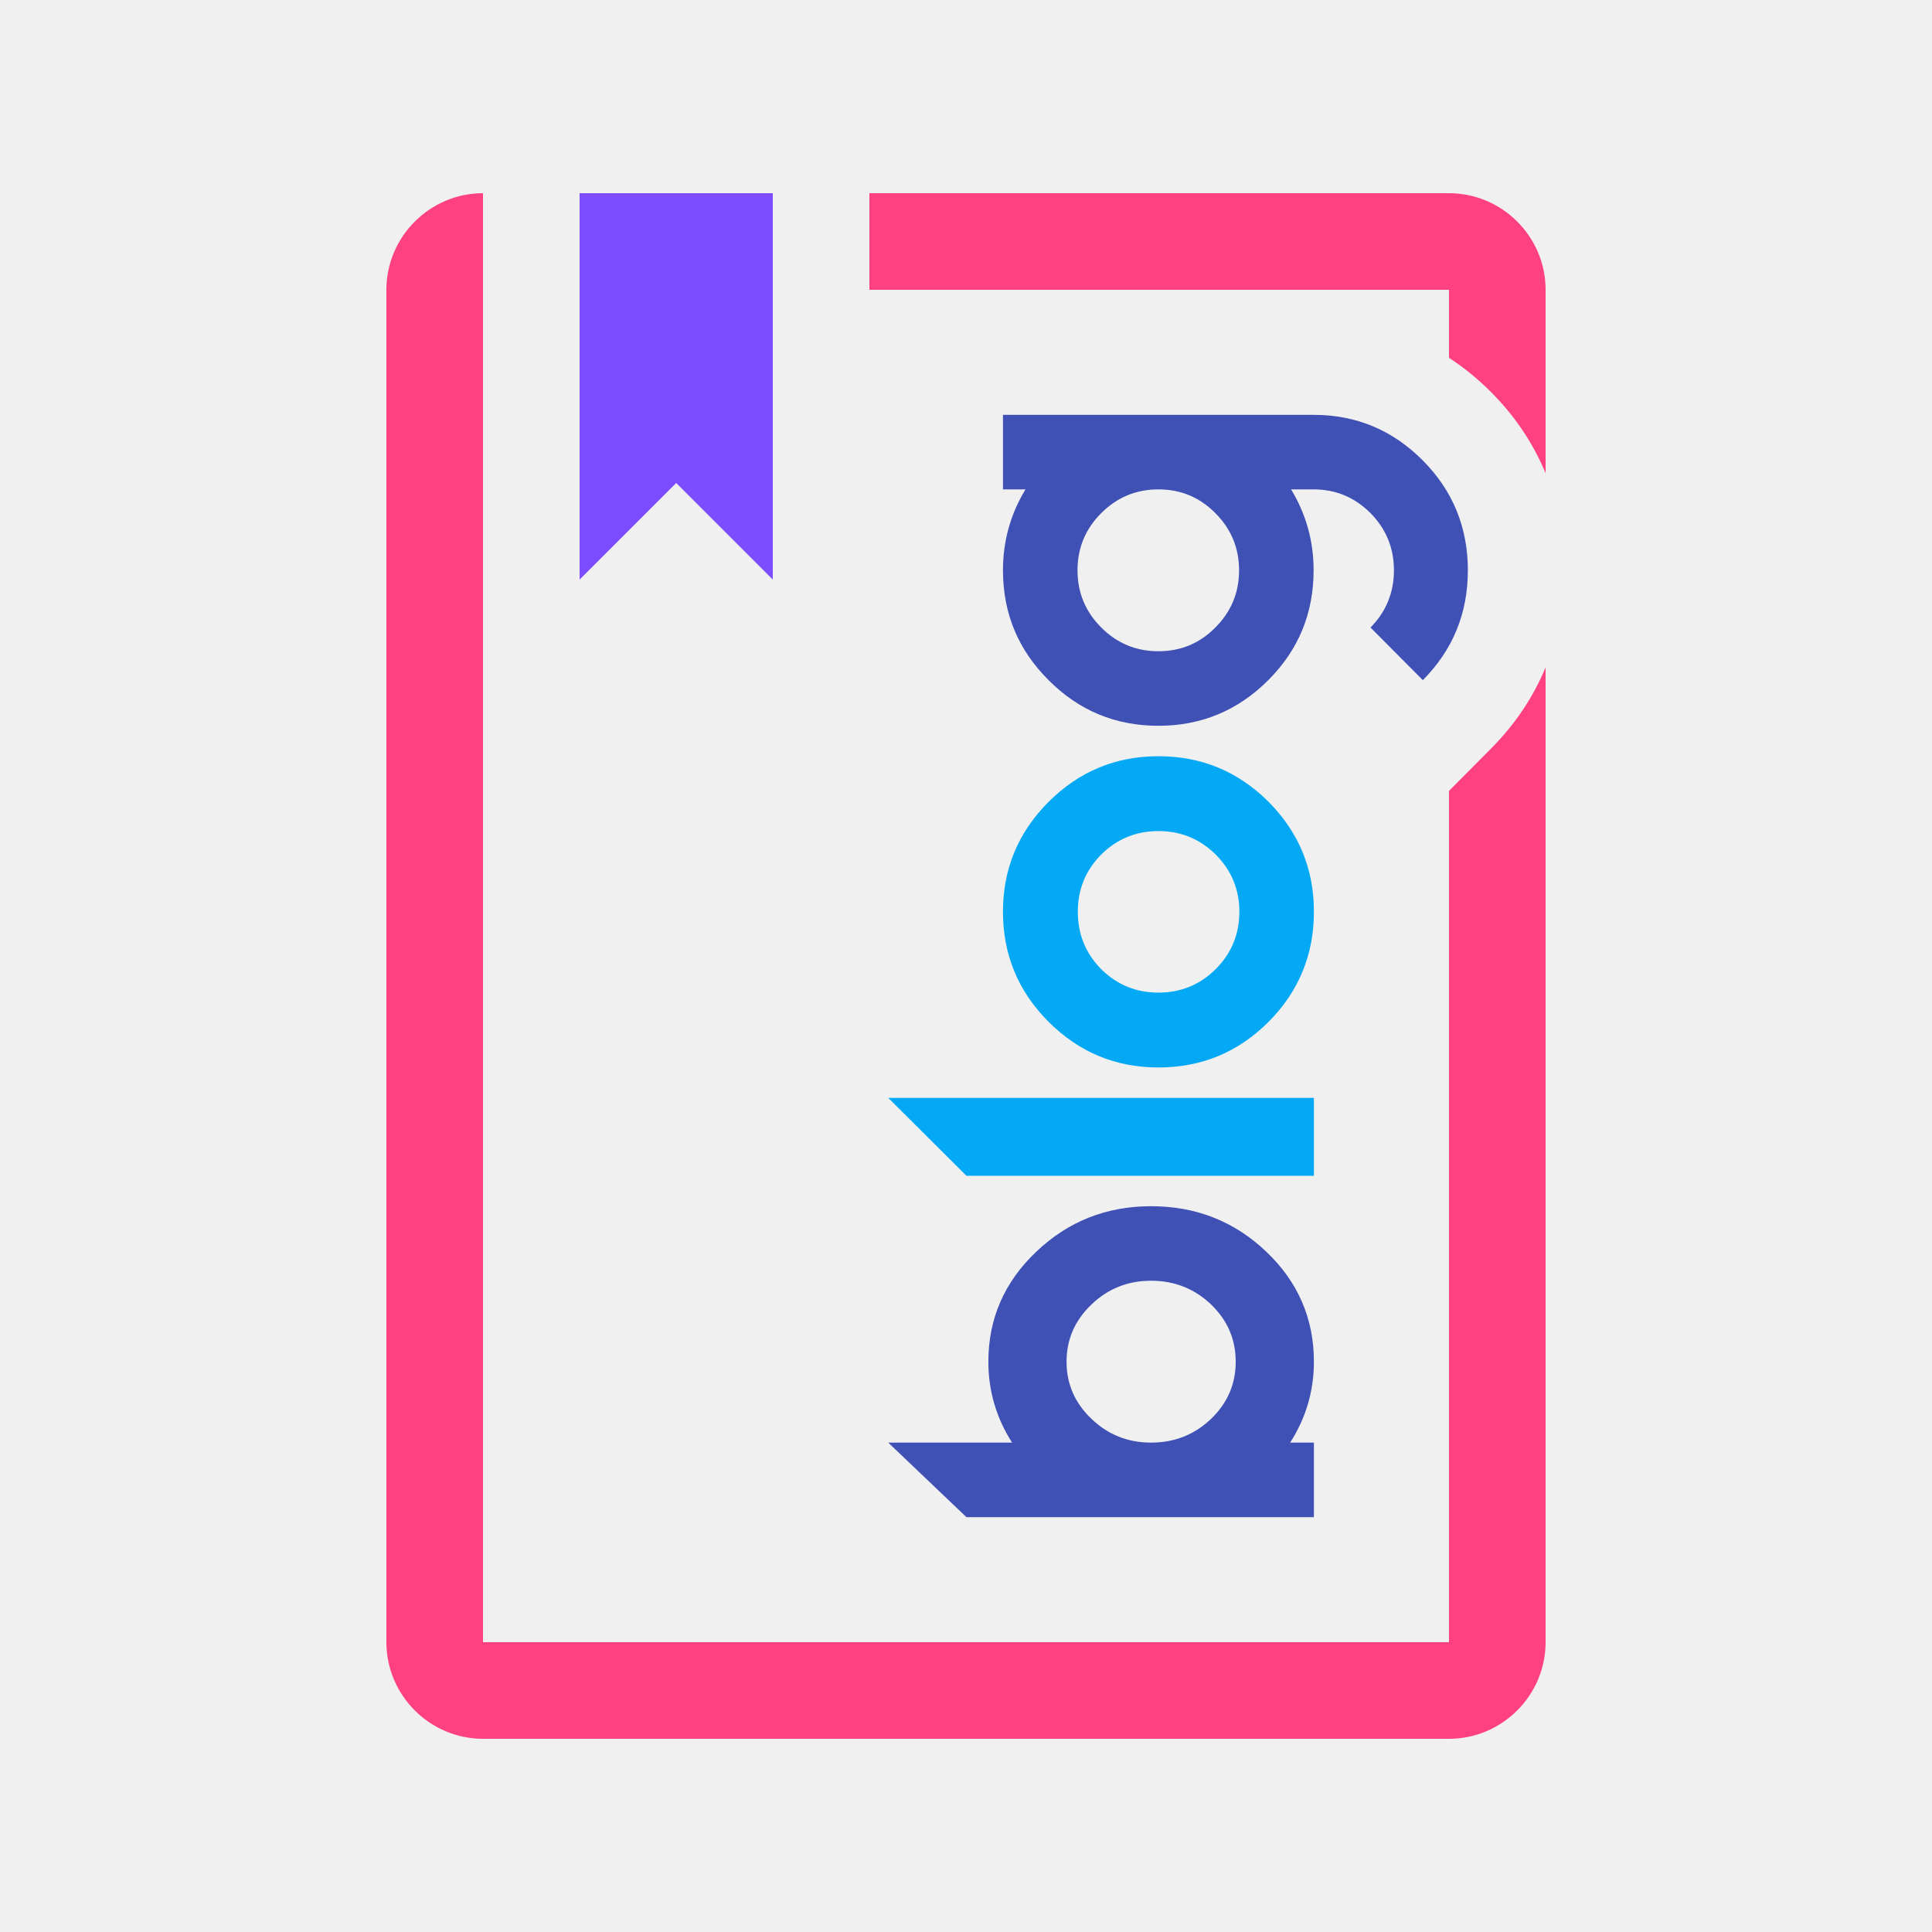
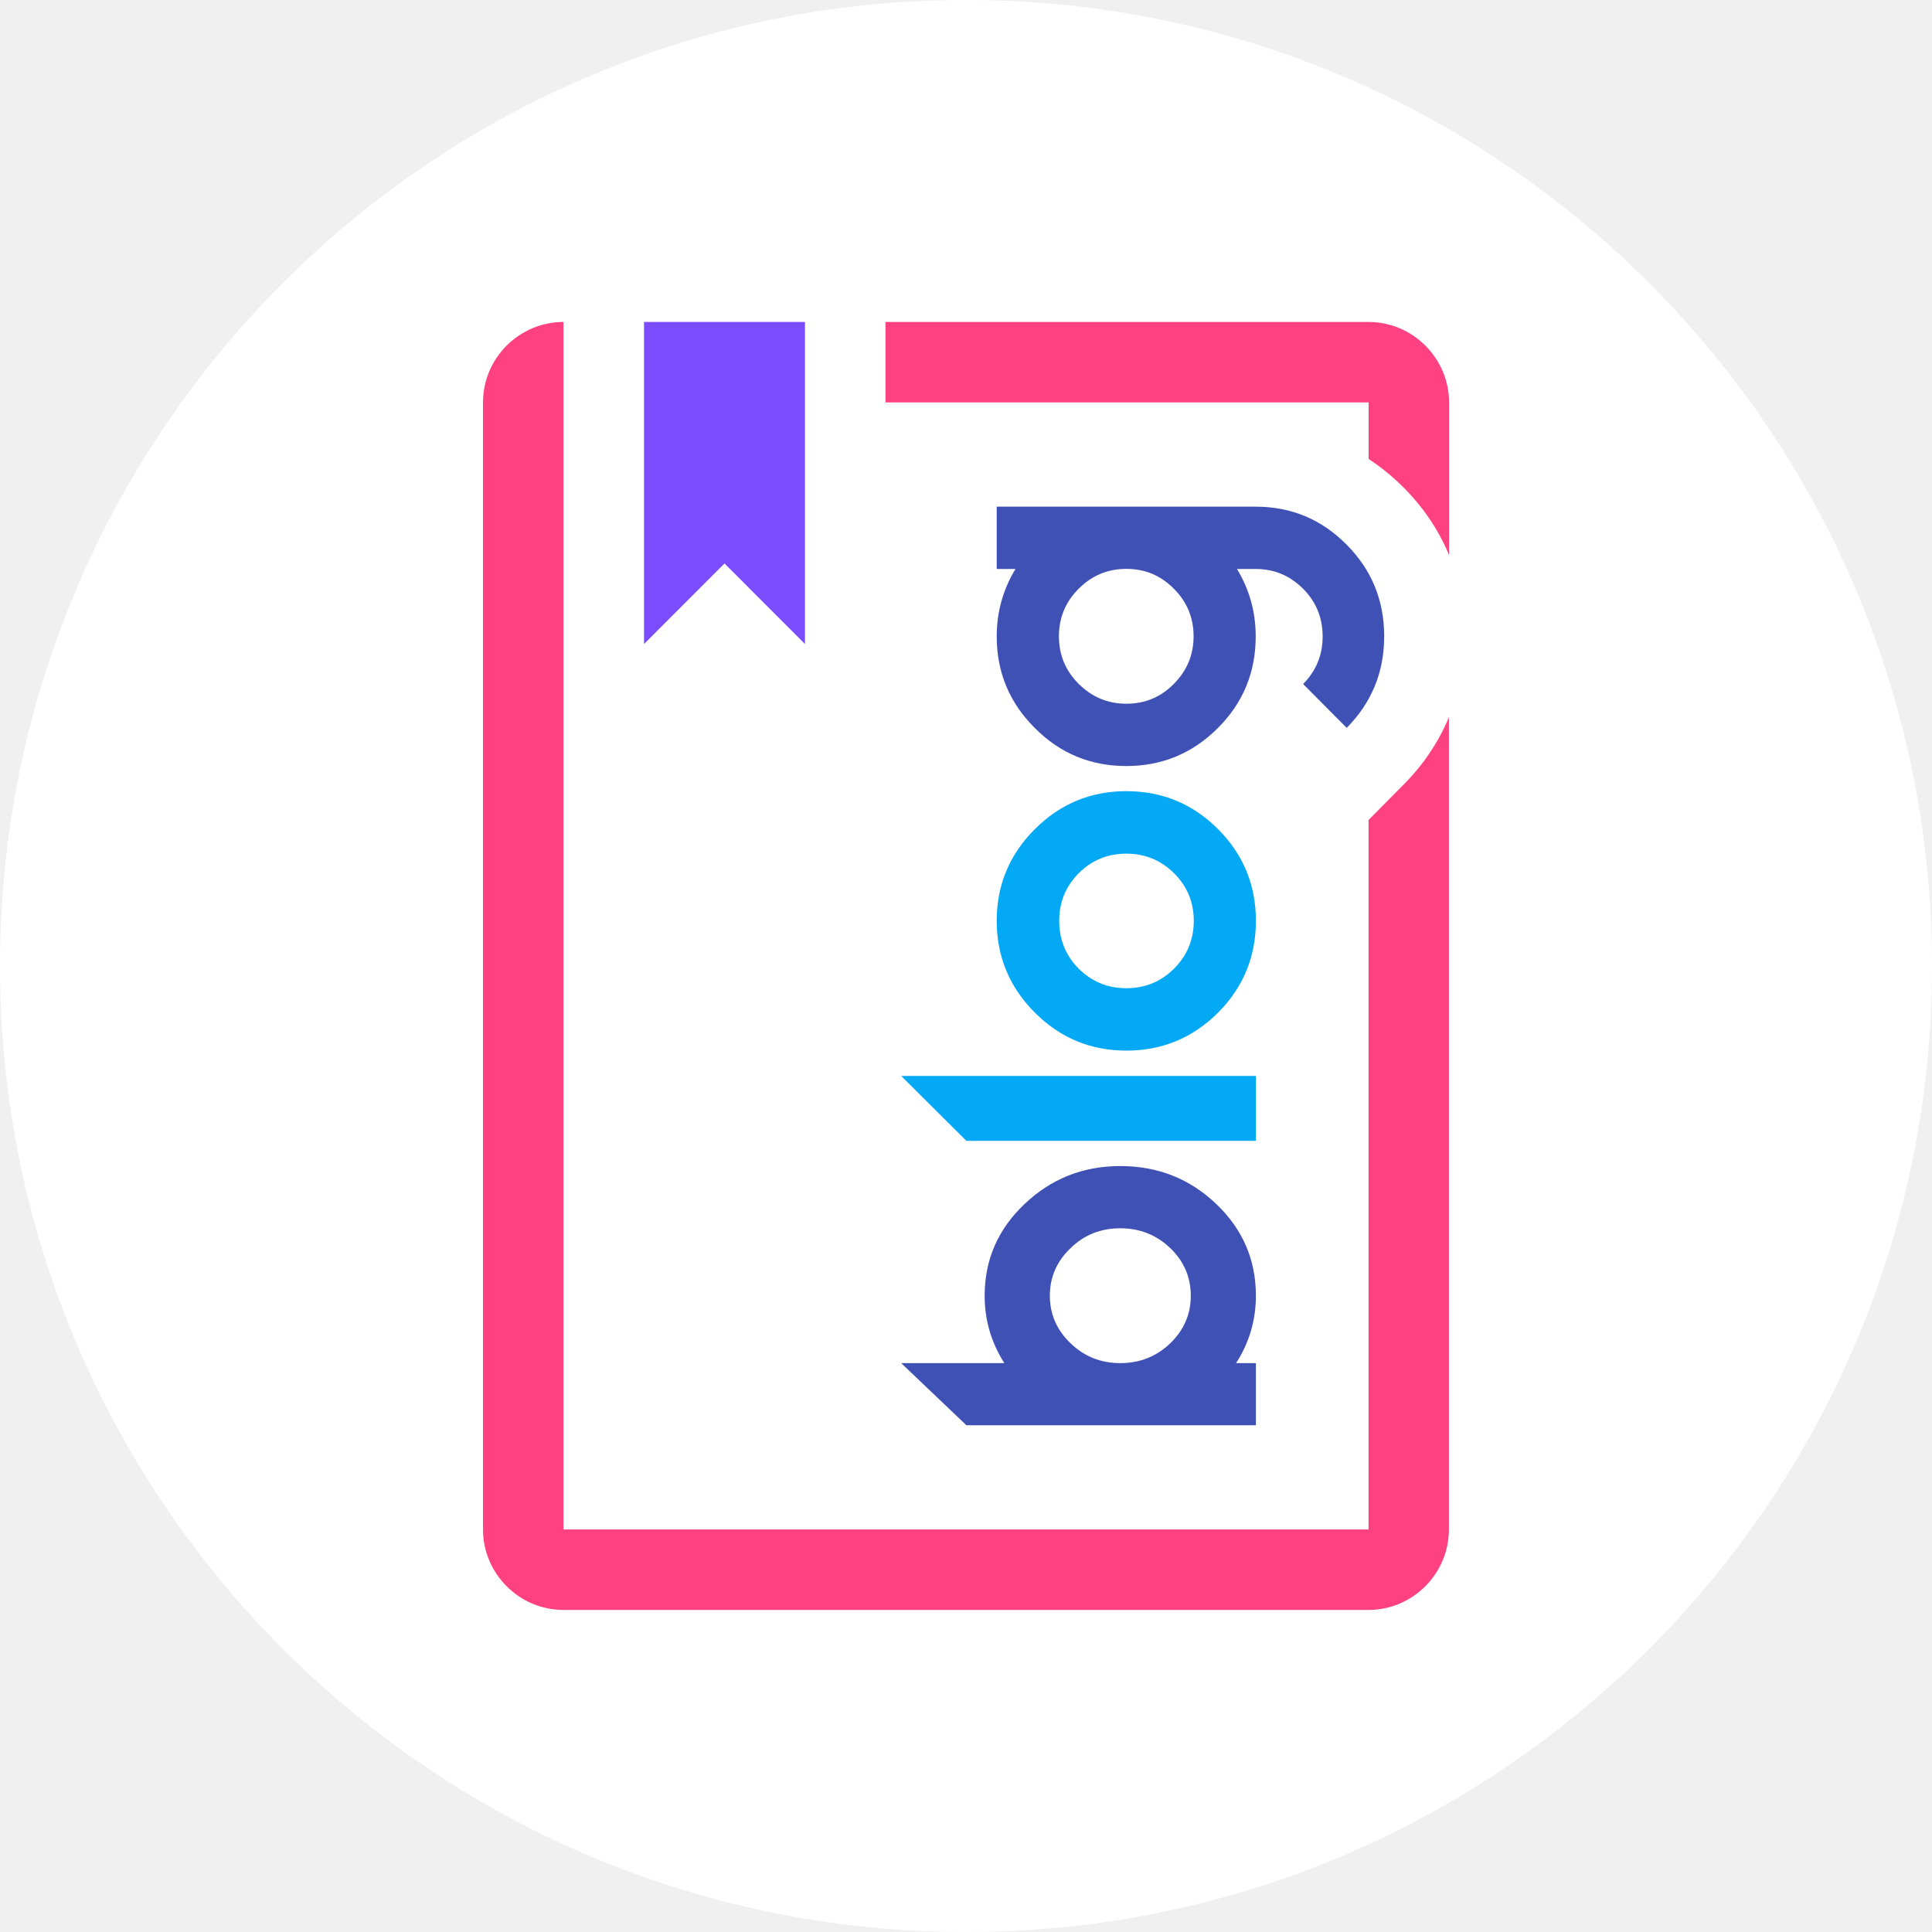
<svg xmlns="http://www.w3.org/2000/svg" version="1.1" x="0px" y="0px" viewBox="0 0 2000 2000" style="enable-background:new 0 0 2000 2000;" xml:space="preserve">
  <style type="text/css">
- 	.st0{fill:#FF4081;}
- 	.st1{fill:#3F51B5;}
- 	.st2{fill:#03A9F4;}
- 	.st3{fill:#7C4DFF;}
+ 	.st0{fill:#FFFFFF;}
+ 	.st1{fill:#FF4081;}
+ 	.st2{fill:#3F51B5;}
+ 	.st3{fill:#03A9F4;}
+ 	.st4{fill:#7C4DFF;}
</style>
-   <g id="Guideline">
- </g>
-   <g id="레이어_6">
-     <g>
-       <path class="st0" d="M1500,200H900v100h599.82c0.06,0.05,0.13,0.12,0.18,0.18v70.23c15.55,10.13,30.22,22.08,43.86,35.8    c24.59,24.76,43.42,52.94,56.14,83.69V300C1600,245,1555,200,1500,200z" />
-       <path class="st0" d="M1500,818.73l0,881.09c-0.05,0.06-0.12,0.13-0.18,0.18l-999.64,0c-0.06-0.05-0.13-0.12-0.18-0.18L500,350h0    V200c-55,0-100,45-100,100v1400c0,55,45,100,100,100h1000c55,0,100-45,100-100V690.89c-12.73,30.74-31.55,58.92-56.14,83.68    L1500,818.73z" />
-     </g>
-     <g>
-       <path class="st1" d="M1023.15,1409.61c0-44.51,16.49-82.41,49.45-113.7c32.97-31.5,72.65-47.24,119.05-47.24    c46.61,0,86.41,15.75,119.37,47.24c32.76,31.29,49.13,69.19,49.13,113.7c0,30.24-8.19,58.16-24.57,83.78h24.57v77.17h-359.69    l-80.95-77.17h128.19C1031.34,1467.77,1023.15,1439.84,1023.15,1409.61z M1253.7,1350.39c-17.21-16.38-37.9-24.57-62.05-24.57    c-24.14,0-44.72,8.19-61.73,24.57c-17.21,16.38-25.83,36.12-25.83,59.21c0,23.1,8.61,42.83,25.83,59.21    c17.01,16.38,37.59,24.57,61.73,24.57c24.15,0,44.83-8.19,62.05-24.57c17.01-16.38,25.51-36.11,25.51-59.21    C1279.21,1386.51,1270.71,1366.77,1253.7,1350.39z" />
-       <path class="st2" d="M1360.16,1136.54v80.63h-359.69l-80.95-80.63H1360.16z" />
-       <path class="st2" d="M1360.16,943.78c0,44.52-15.64,82.52-46.93,114.02c-31.5,31.5-69.5,47.24-114.02,47.24    c-44.3,0-82.21-15.75-113.7-47.24c-31.5-31.5-47.24-69.5-47.24-114.02c0-44.3,15.75-82.21,47.24-113.7    c31.5-31.5,69.4-47.24,113.7-47.24c44.52,0,82.52,15.75,114.02,47.24C1344.52,861.57,1360.16,899.48,1360.16,943.78z     M1115.75,943.78c0,23.31,8.09,43.15,24.25,59.53c16.38,16.17,36.12,24.25,59.21,24.25c23.1,0,42.84-8.08,59.21-24.25    c16.38-16.38,24.57-36.22,24.57-59.53c0-23.1-8.19-42.83-24.57-59.21c-16.38-16.17-36.11-24.25-59.21-24.25    c-23.1,0-42.84,8.09-59.21,24.25C1123.83,900.95,1115.75,920.68,1115.75,943.78z" />
-       <path class="st1" d="M1038.27,429.45h321.57c44.09,0,81.78,15.75,113.07,47.24c31.07,31.29,46.61,69.19,46.61,113.7    c0,44.52-15.54,82.42-46.61,113.7l-54.17-54.49c16.17-16.38,24.25-36.11,24.25-59.21c0-23.1-8.09-42.83-24.25-59.21    c-16.38-16.38-36.01-24.57-58.9-24.57h-23.31c15.54,25.62,23.31,53.54,23.31,83.78c0,44.52-15.64,82.42-46.93,113.7    c-31.5,31.5-69.39,47.24-113.7,47.24c-44.51,0-82.41-15.75-113.7-47.24c-31.5-31.28-47.24-69.18-47.24-113.7    c0-30.24,7.77-58.16,23.31-83.78h-23.31V429.45z M1282.68,590.39c0-23.1-8.19-42.83-24.57-59.21    c-16.17-16.38-35.8-24.57-58.9-24.57c-23.1,0-42.84,8.19-59.21,24.57c-16.38,16.38-24.57,36.12-24.57,59.21    c0,23.1,8.19,42.83,24.57,59.21c16.38,16.38,36.12,24.57,59.21,24.57c23.1,0,42.73-8.19,58.9-24.57    C1274.49,633.23,1282.68,613.49,1282.68,590.39z" />
-     </g>
-     <g id="레이어_7">
-       <polygon class="st3" points="600,200 600,600 700,500 800,600 800,200   " />
+   <g id="레이어_2">
+     <circle class="st0" cx="1000" cy="1000" r="1000" />
+   </g>
+   <g id="레이어_1">
+     <g id="Guideline">
+ 	</g>
+     <g id="레이어_6">
+       <g>
+         <path class="st1" d="M1416.7,333.3h-500v83.3h499.9c0.1,0,0.1,0.1,0.2,0.1v58.5c13,8.4,25.2,18.4,36.5,29.8     c20.5,20.6,36.2,44.1,46.8,69.7V416.7C1500,370.8,1462.5,333.3,1416.7,333.3z" />
+         <path class="st1" d="M1416.7,848.9v734.2c0,0.1-0.1,0.1-0.2,0.2h-833c0,0-0.1-0.1-0.2-0.2l0-1124.8l0,0v-125     c-45.8,0-83.3,37.5-83.3,83.3v1166.7c0,45.8,37.5,83.3,83.3,83.3h833.3c45.8,0,83.3-37.5,83.3-83.3V742.4     c-10.6,25.6-26.3,49.1-46.8,69.7L1416.7,848.9z" />
+       </g>
+       <g>
+         <path class="st2" d="M1019.3,1341.3c0-37.1,13.7-68.7,41.2-94.8c27.5-26.2,60.5-39.4,99.2-39.4c38.8,0,72,13.1,99.5,39.4     c27.3,26.1,40.9,57.7,40.9,94.8c0,25.2-6.8,48.5-20.5,69.8h20.5v64.3h-299.7l-67.5-64.3h106.8     C1026.1,1389.8,1019.3,1366.5,1019.3,1341.3z M1211.4,1292c-14.3-13.7-31.6-20.5-51.7-20.5c-20.1,0-37.3,6.8-51.4,20.5     c-14.3,13.6-21.5,30.1-21.5,49.3c0,19.2,7.2,35.7,21.5,49.3c14.2,13.7,31.3,20.5,51.4,20.5c20.1,0,37.4-6.8,51.7-20.5     c14.2-13.7,21.3-30.1,21.3-49.3C1232.7,1322.1,1225.6,1305.6,1211.4,1292z" />
+         <path class="st3" d="M1300.1,1113.8v67.2h-299.7l-67.5-67.2H1300.1z" />
+         <path class="st3" d="M1300.1,953.2c0,37.1-13,68.8-39.1,95c-26.2,26.2-57.9,39.4-95,39.4c-36.9,0-68.5-13.1-94.8-39.4     c-26.2-26.3-39.4-57.9-39.4-95c0-36.9,13.1-68.5,39.4-94.8c26.2-26.2,57.8-39.4,94.8-39.4c37.1,0,68.8,13.1,95,39.4     C1287.1,884.6,1300.1,916.2,1300.1,953.2z M1096.5,953.2c0,19.4,6.7,36,20.2,49.6c13.7,13.5,30.1,20.2,49.3,20.2     c19.2,0,35.7-6.7,49.3-20.2c13.6-13.6,20.5-30.2,20.5-49.6c0-19.2-6.8-35.7-20.5-49.3c-13.7-13.5-30.1-20.2-49.3-20.2     s-35.7,6.7-49.3,20.2C1103.2,917.5,1096.5,933.9,1096.5,953.2z" />
+         <path class="st2" d="M1031.9,524.5h268c36.7,0,68.2,13.1,94.2,39.4c25.9,26.1,38.8,57.7,38.8,94.8c0,37.1-13,68.7-38.8,94.8     l-45.1-45.4c13.5-13.7,20.2-30.1,20.2-49.3s-6.7-35.7-20.2-49.3c-13.7-13.7-30-20.5-49.1-20.5h-19.4c13,21.4,19.4,44.6,19.4,69.8     c0,37.1-13,68.7-39.1,94.8c-26.2,26.2-57.8,39.4-94.8,39.4c-37.1,0-68.7-13.1-94.8-39.4c-26.2-26.1-39.4-57.6-39.4-94.8     c0-25.2,6.5-48.5,19.4-69.8h-19.4V524.5z M1235.6,658.7c0-19.2-6.8-35.7-20.5-49.3c-13.5-13.7-29.8-20.5-49.1-20.5     s-35.7,6.8-49.3,20.5c-13.7,13.6-20.5,30.1-20.5,49.3c0,19.2,6.8,35.7,20.5,49.3s30.1,20.5,49.3,20.5c19.2,0,35.6-6.8,49.1-20.5     C1228.7,694.4,1235.6,677.9,1235.6,658.7z" />
+       </g>
+       <g id="레이어_7">
+         <polygon class="st4" points="666.7,333.3 666.7,666.7 750,583.3 833.3,666.7 833.3,333.3    " />
+       </g>
    </g>
  </g>
</svg>
